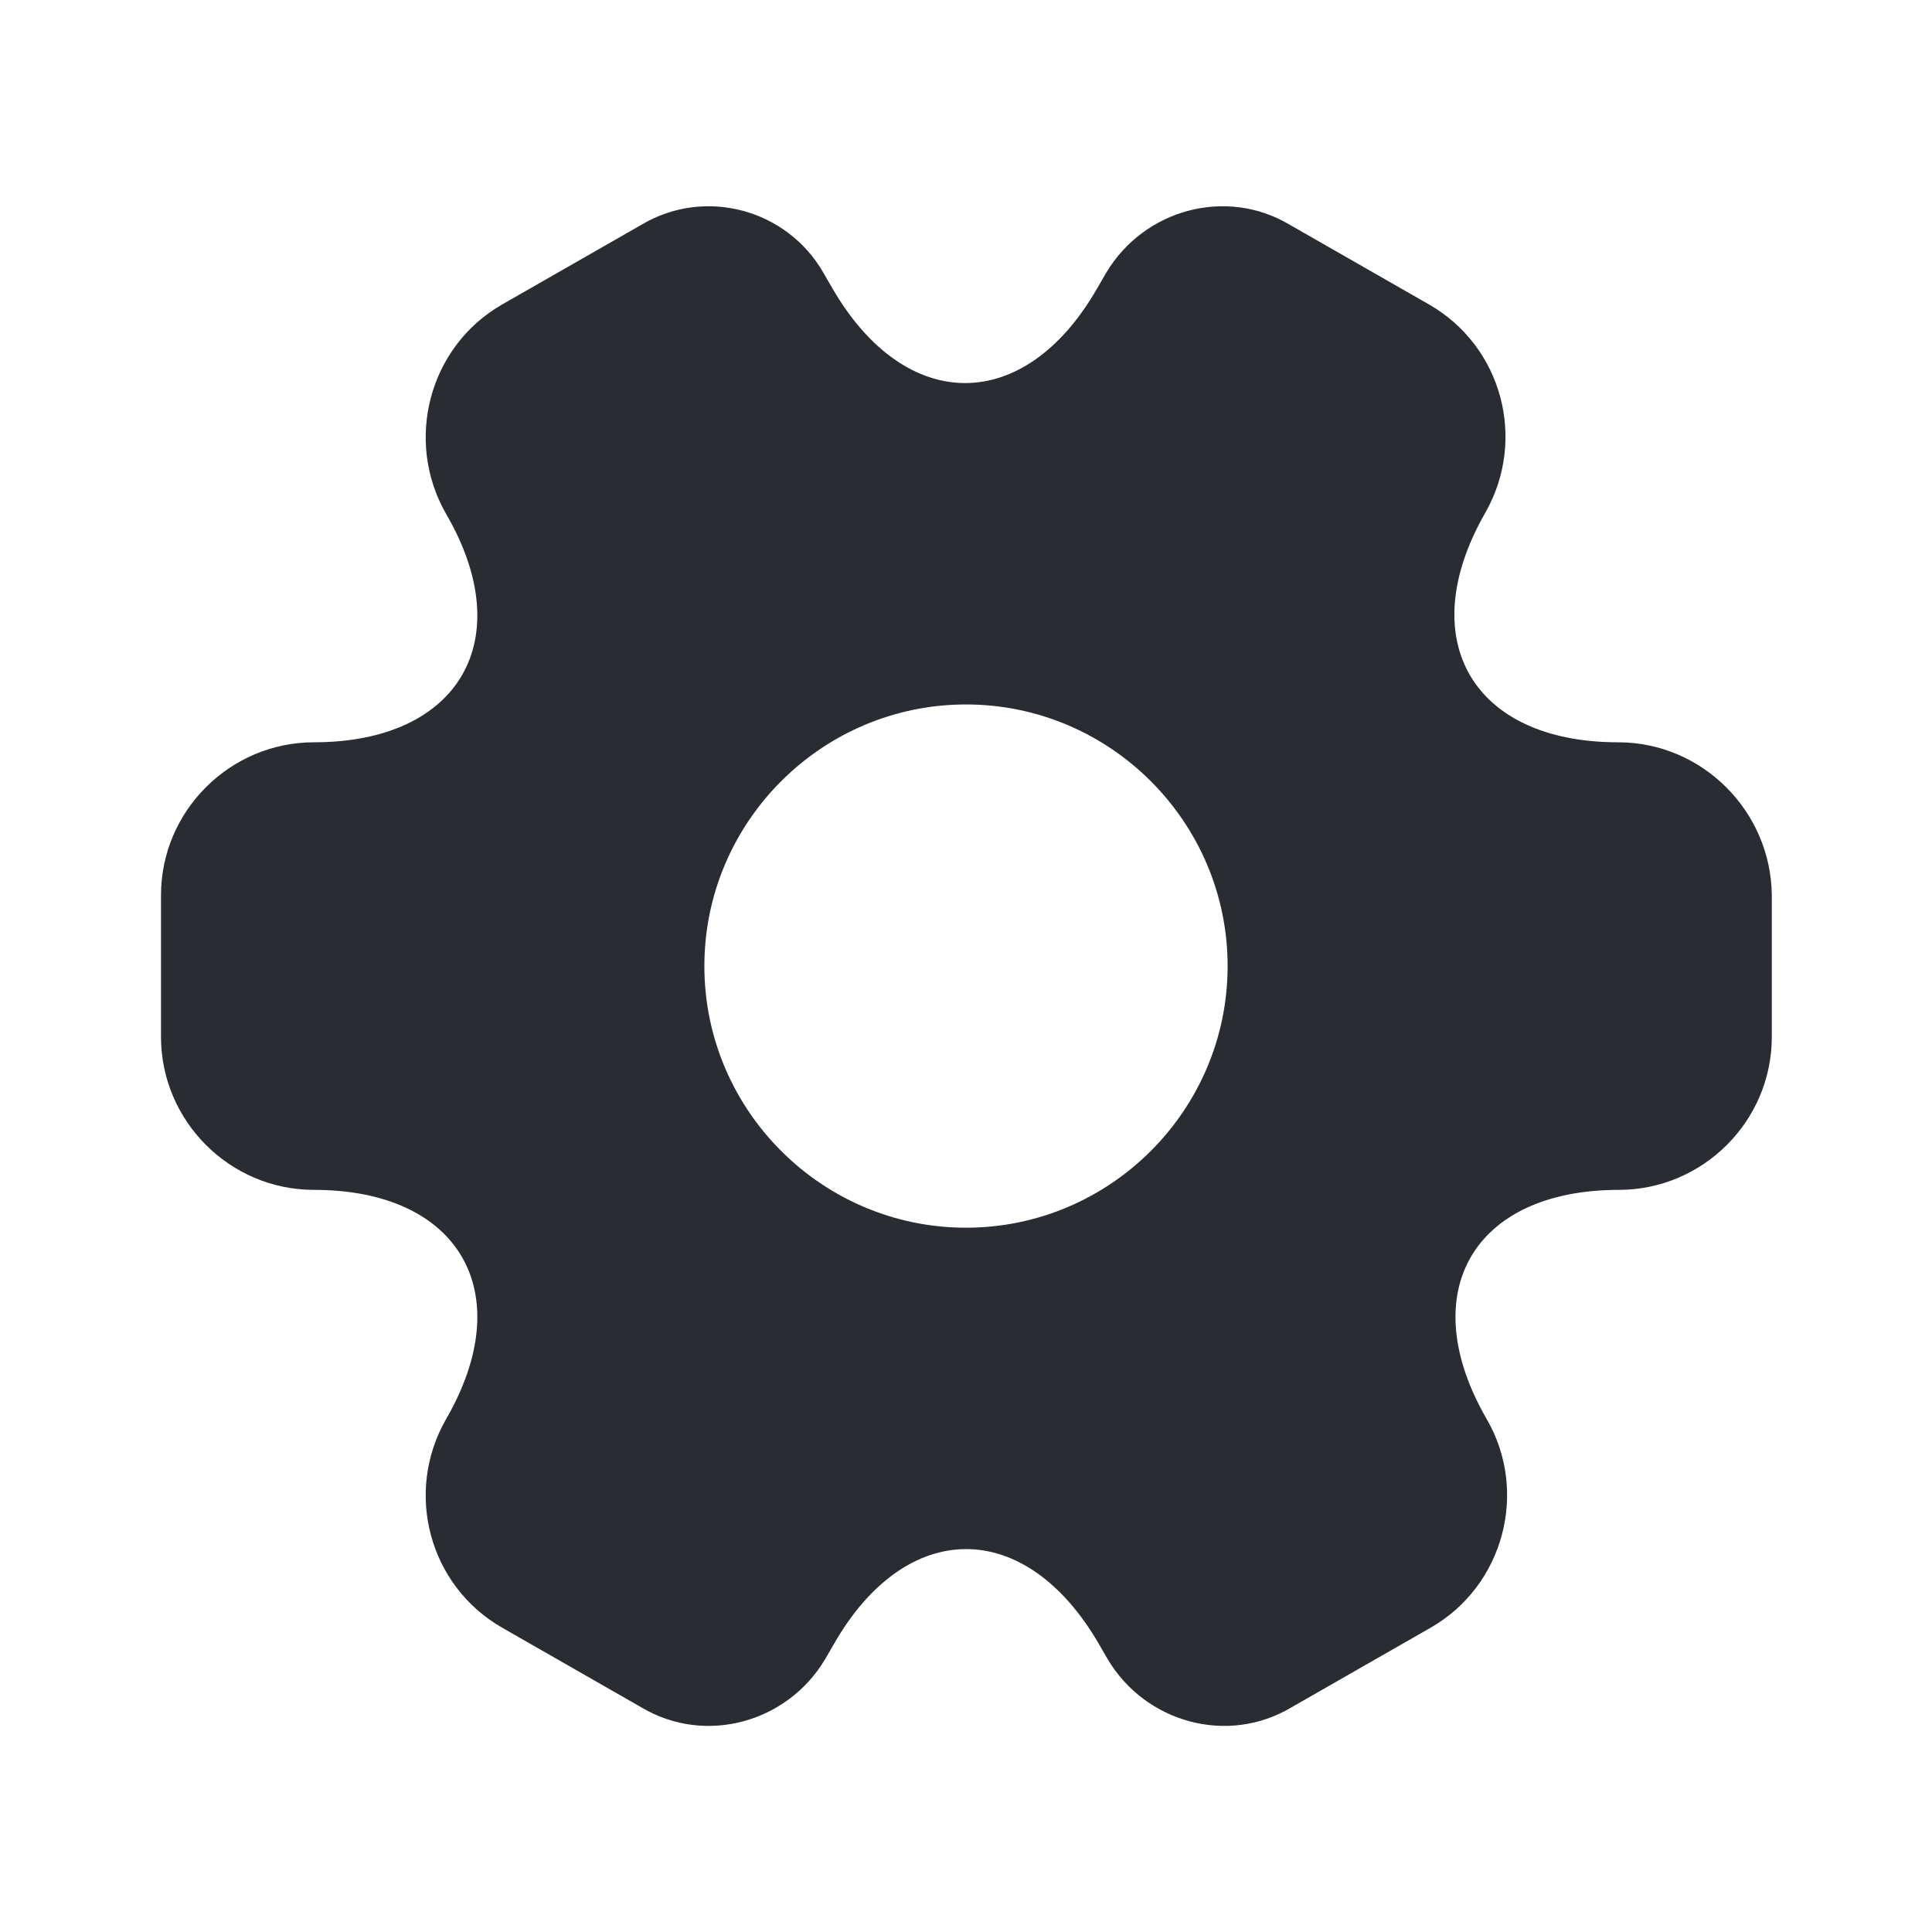
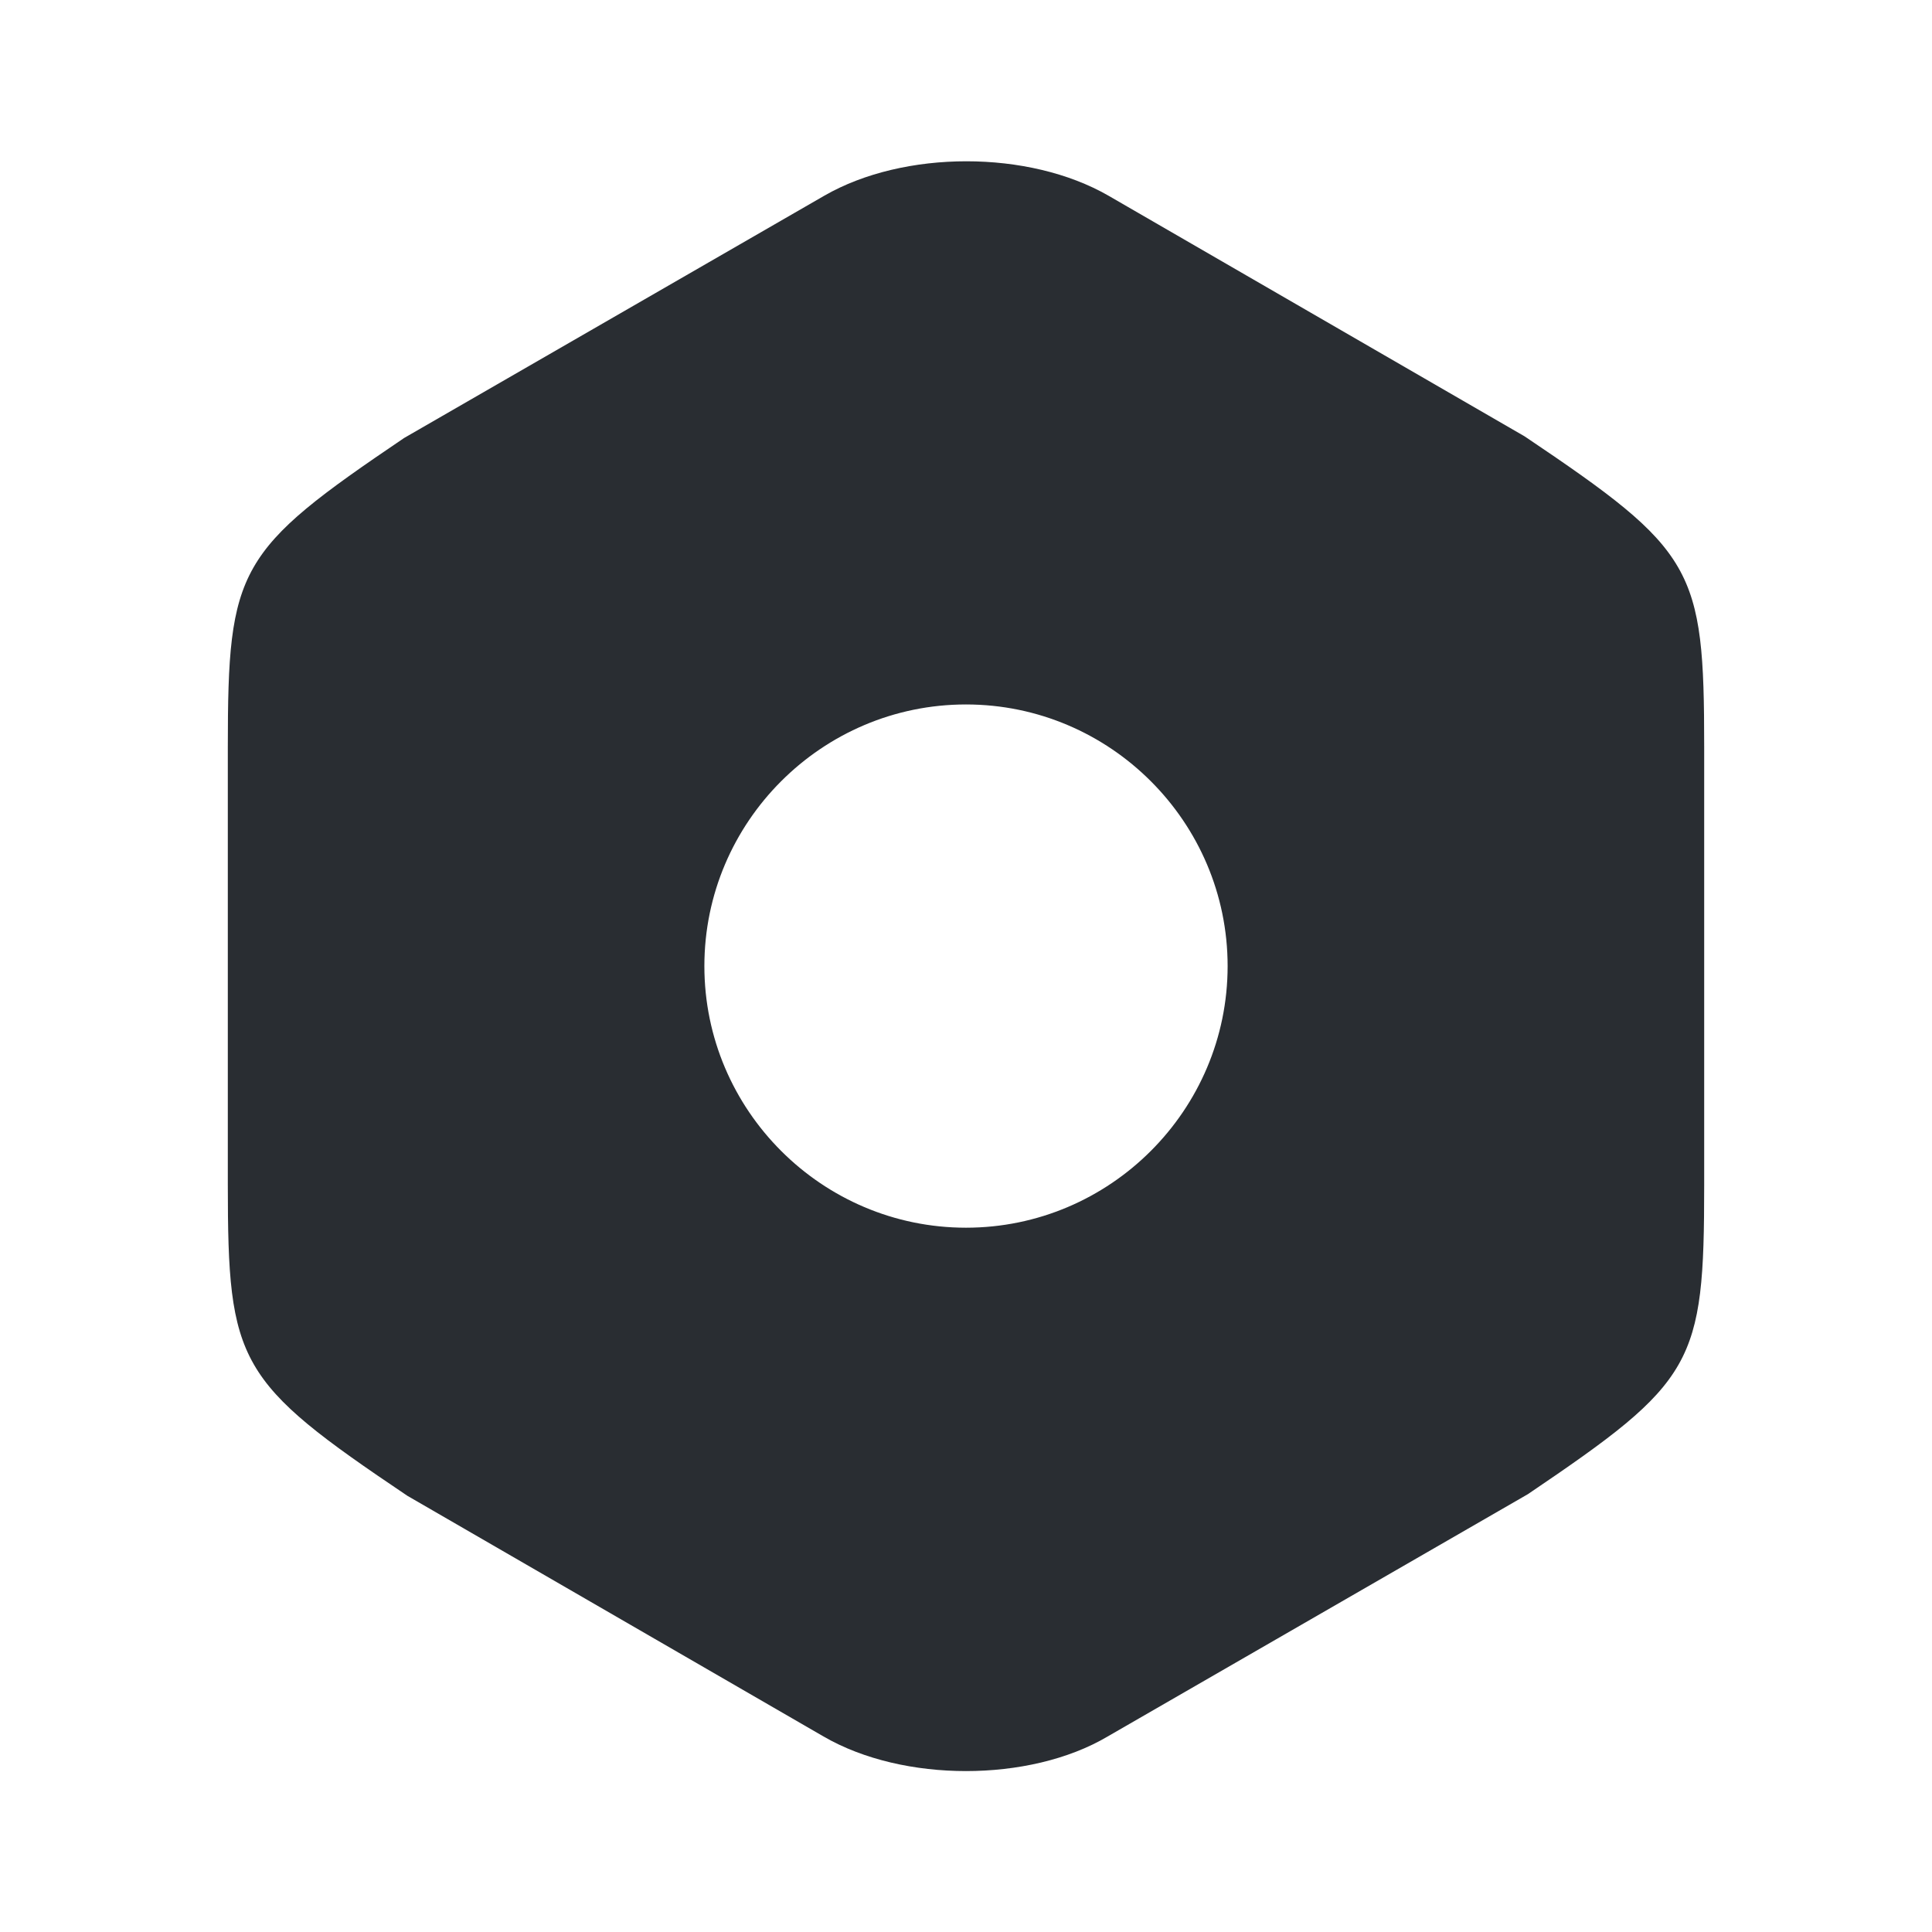
<svg xmlns="http://www.w3.org/2000/svg" viewBox="0 0 24 24" fill="none">
-   <path d="M20.1 9.221C18.29 9.221 17.55 7.941 18.45 6.371C18.97 5.461 18.66 4.301 17.75 3.781L16.02 2.791C15.23 2.321 14.21 2.601 13.74 3.391L13.63 3.581C12.73 5.151 11.25 5.151 10.34 3.581L10.23 3.391C9.78 2.601 8.76 2.321 7.97 2.791L6.24 3.781C5.33 4.301 5.02 5.471 5.54 6.381C6.45 7.941 5.71 9.221 3.9 9.221C2.86 9.221 2 10.071 2 11.121V12.881C2 13.921 2.85 14.781 3.9 14.781C5.71 14.781 6.45 16.061 5.54 17.631C5.02 18.541 5.33 19.701 6.24 20.221L7.97 21.211C8.76 21.681 9.78 21.401 10.25 20.611L10.36 20.421C11.26 18.851 12.74 18.851 13.65 20.421L13.76 20.611C14.23 21.401 15.25 21.681 16.04 21.211L17.77 20.221C18.68 19.701 18.99 18.531 18.47 17.631C17.56 16.061 18.3 14.781 20.11 14.781C21.15 14.781 22.01 13.931 22.01 12.881V11.121C22 10.081 21.15 9.221 20.1 9.221ZM12 15.251C10.21 15.251 8.75 13.791 8.75 12.001C8.75 10.211 10.21 8.751 12 8.751C13.79 8.751 15.25 10.211 15.25 12.001C15.25 13.791 13.79 15.251 12 15.251Z" fill="#292D32" />
+   <path d="M18.94 5.421L13.77 2.431C12.78 1.861 11.23 1.861 10.24 2.431L5.02 5.441C2.95 6.841 2.83 7.051 2.83 9.281V14.711C2.83 16.941 2.95 17.161 5.06 18.581L10.23 21.571C10.73 21.861 11.37 22.001 12 22.001C12.63 22.001 13.27 21.861 13.76 21.571L18.98 18.561C21.05 17.161 21.17 16.951 21.17 14.721V9.281C21.17 7.051 21.05 6.841 18.94 5.421ZM12 15.251C10.21 15.251 8.75 13.791 8.75 12.001C8.75 10.211 10.21 8.751 12 8.751C13.79 8.751 15.25 10.211 15.25 12.001C15.25 13.791 13.79 15.251 12 15.251Z" fill="#292D32" />
</svg>
